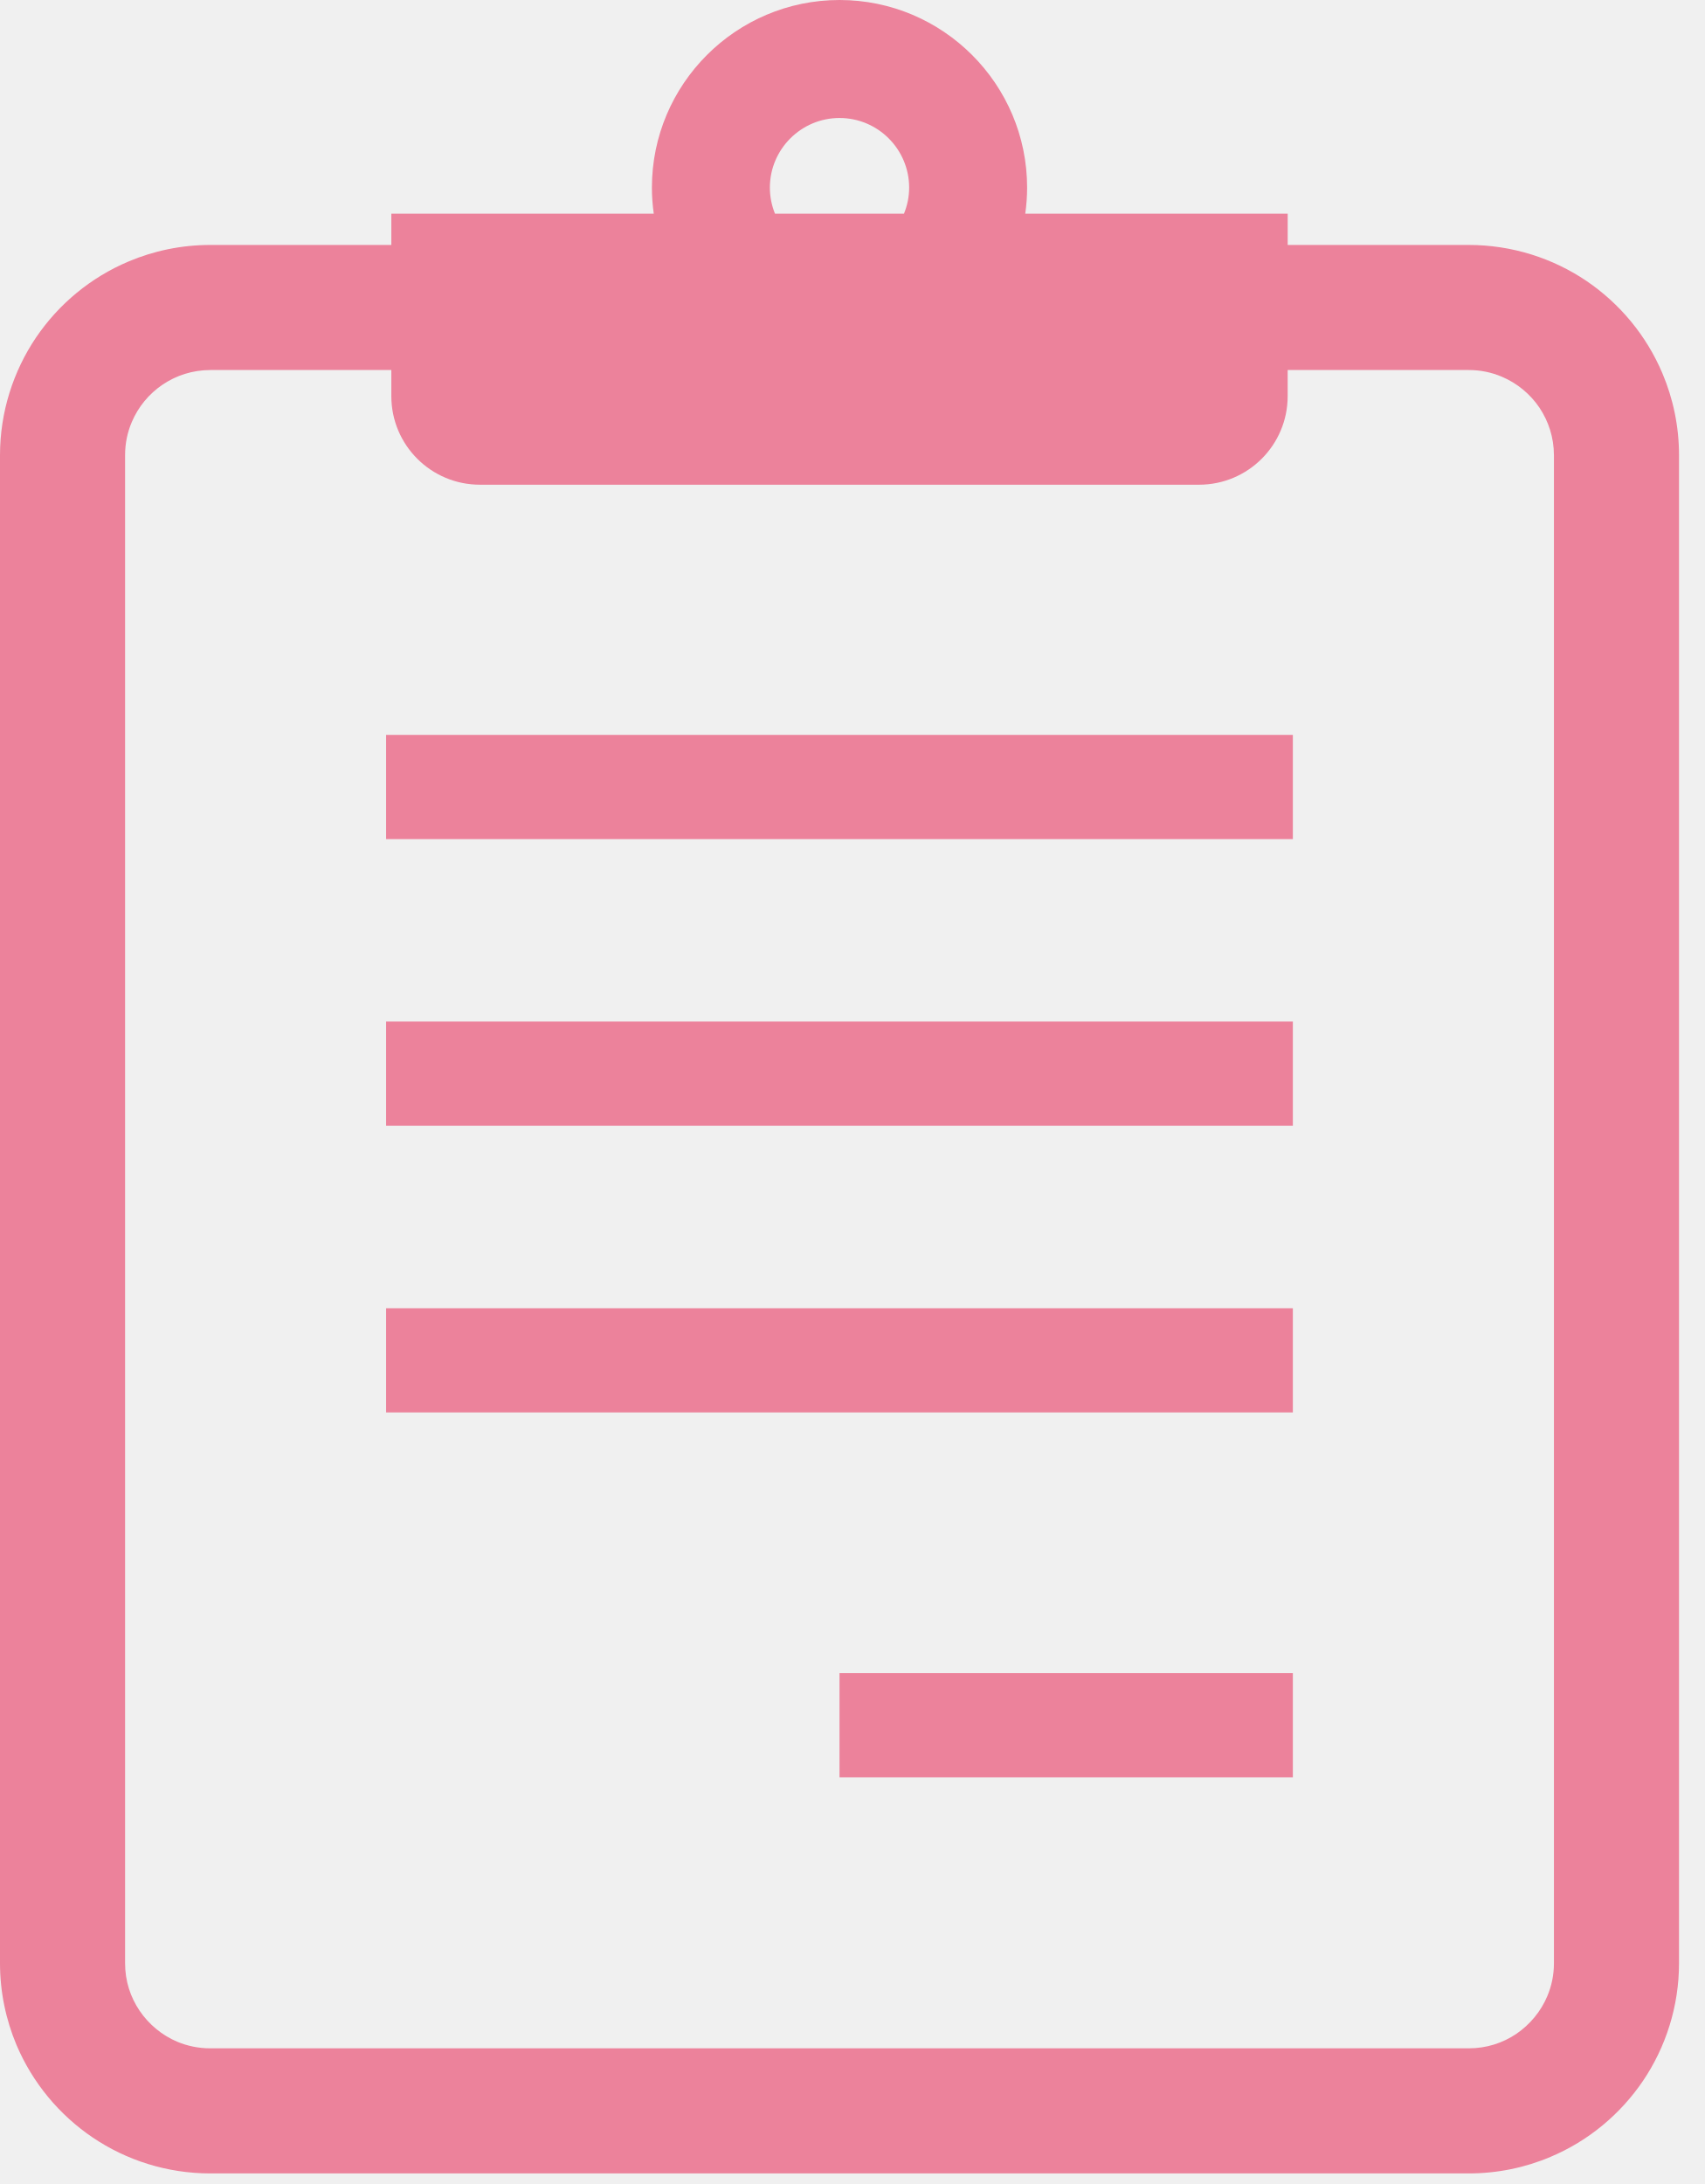
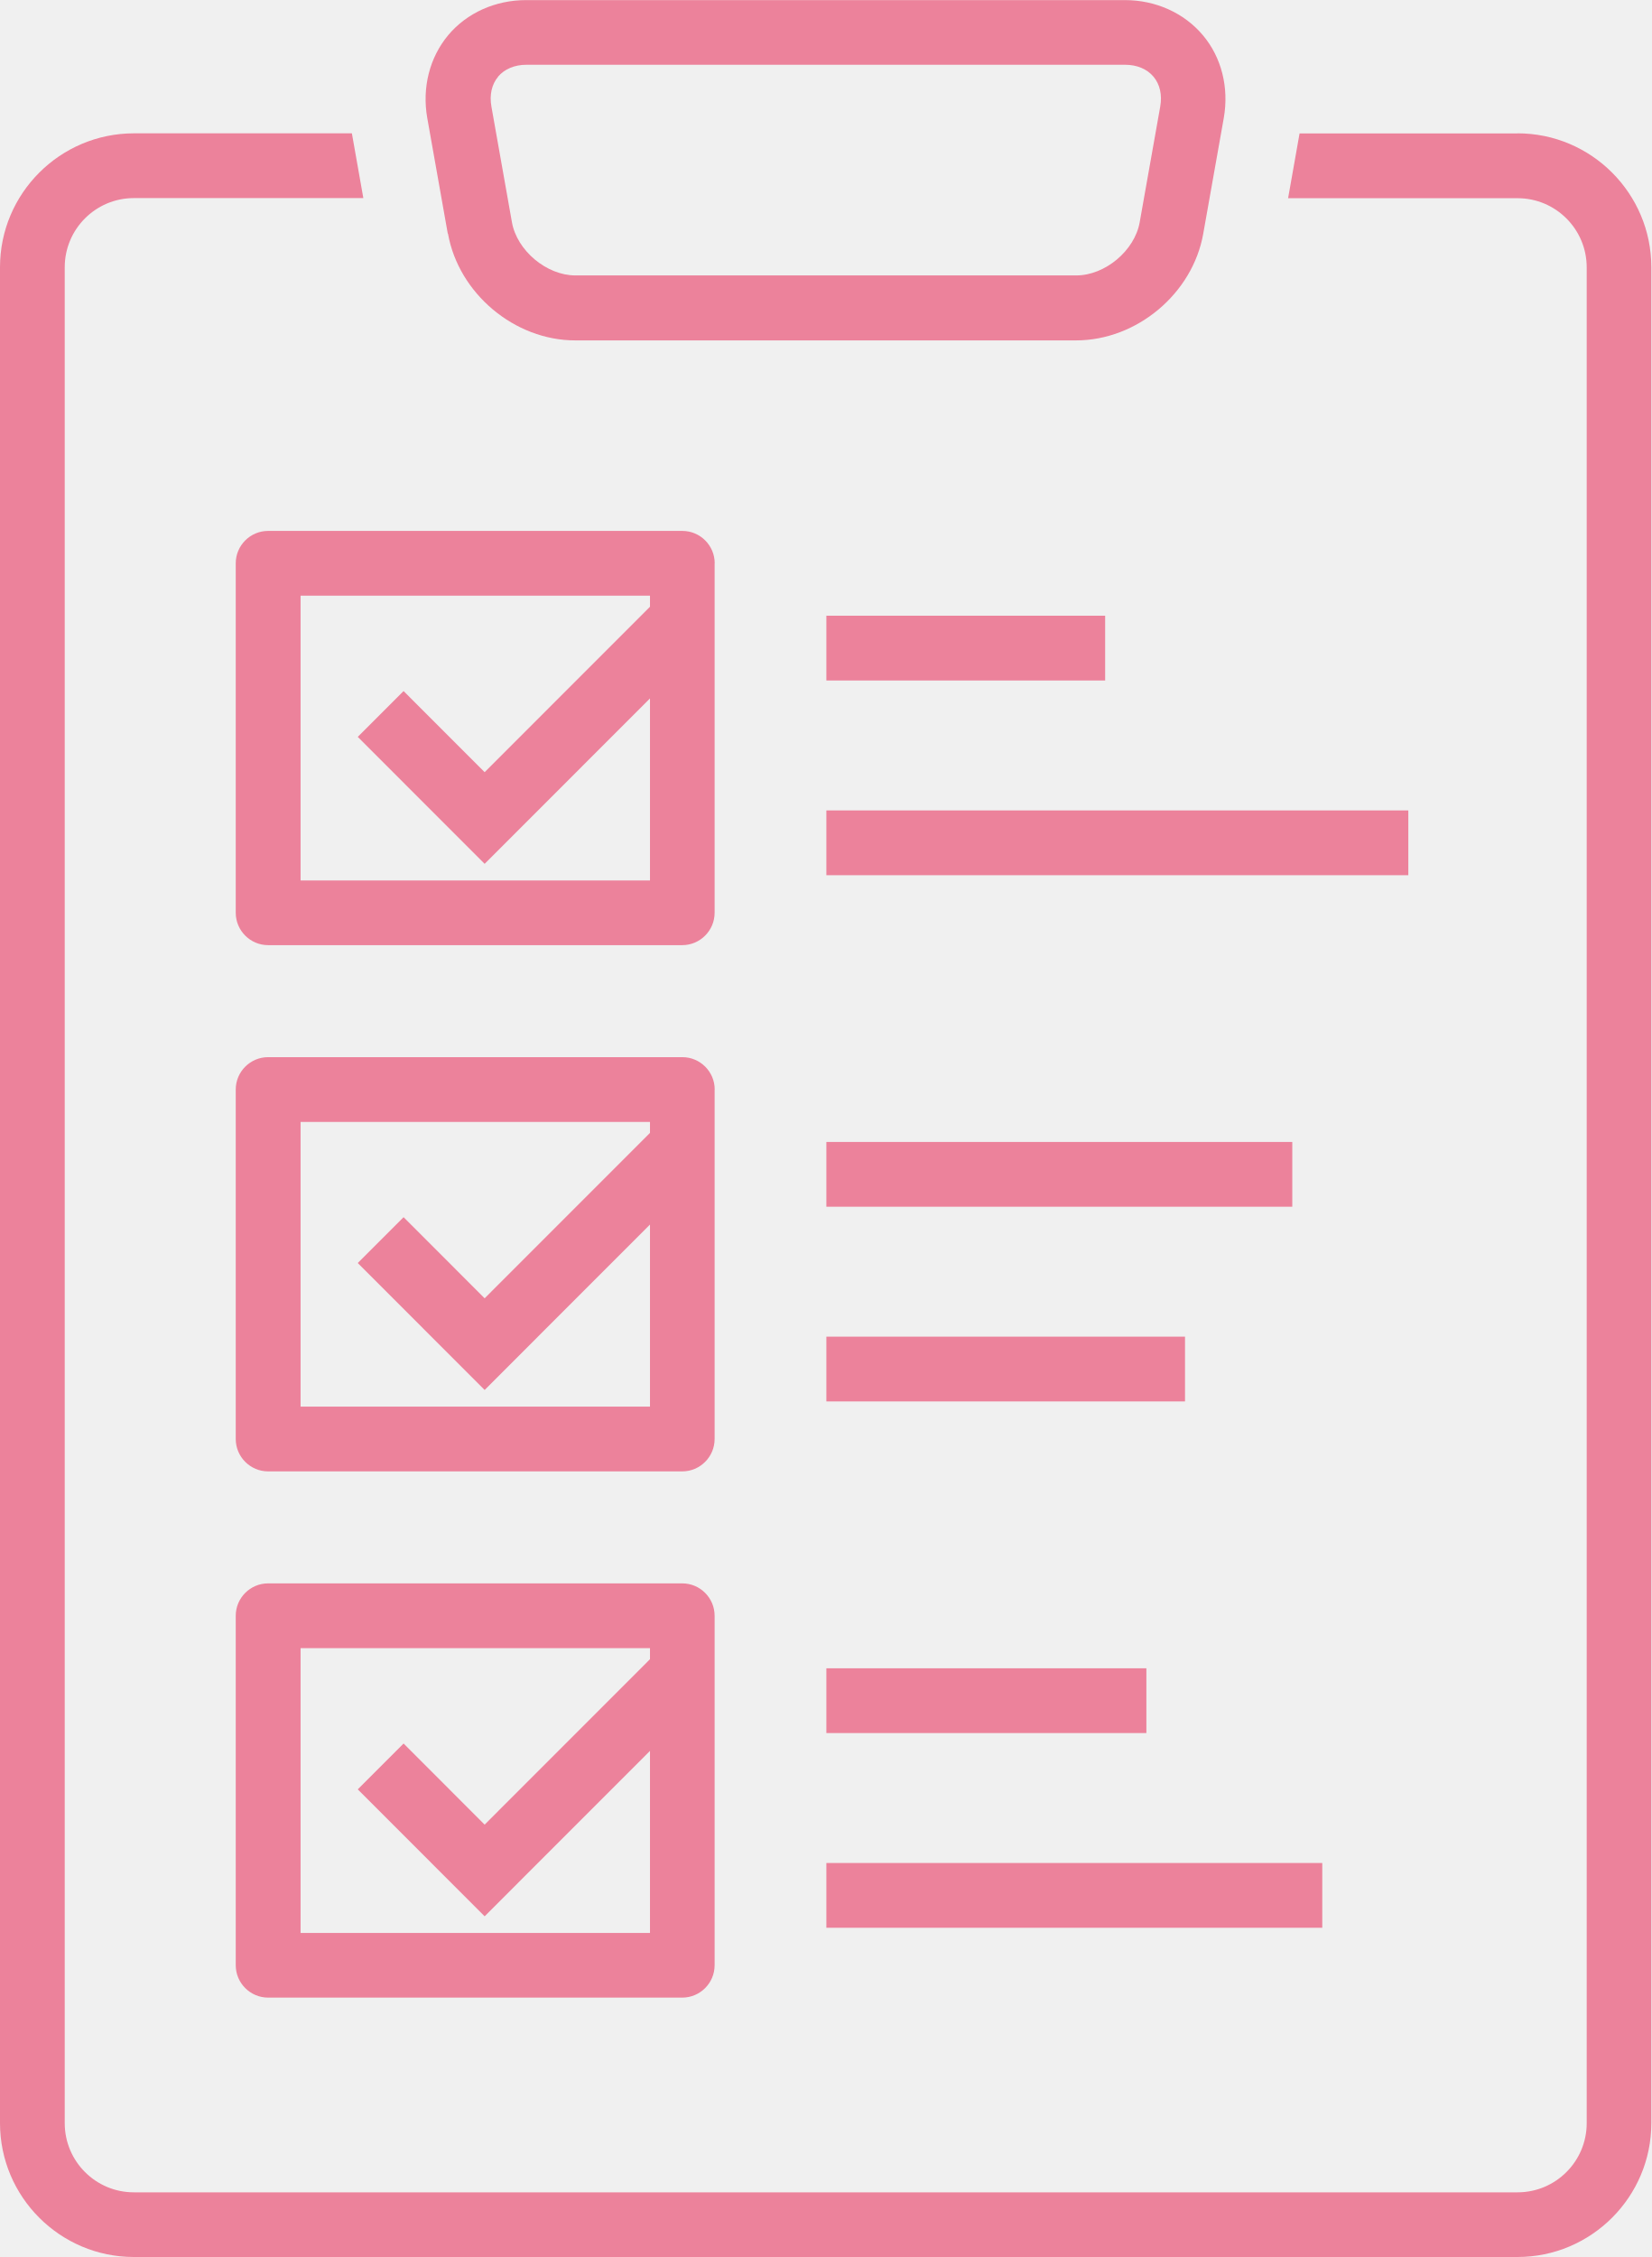
- <svg xmlns="http://www.w3.org/2000/svg" width="64" height="82" viewBox="0 0 64 82" fill="none">
-   <path d="M62.427 14.018C61.827 12.598 60.828 11.398 59.571 10.546C58.313 9.697 56.782 9.197 55.153 9.197H48.355V8.024H38.5C38.545 7.705 38.57 7.376 38.57 7.045C38.57 3.16 35.41 0 31.525 0C27.64 0 24.48 3.16 24.48 7.045C24.48 7.376 24.505 7.705 24.55 8.024H14.695V9.197H7.897C6.814 9.197 5.768 9.418 4.824 9.819C3.402 10.419 2.202 11.418 1.35 12.676C0.501 13.936 0 15.465 0 17.093V73.708C0 74.792 0.222 75.835 0.62 76.781C1.223 78.201 2.221 79.401 3.479 80.253C4.737 81.104 6.268 81.603 7.897 81.603H55.153C56.236 81.603 57.282 81.383 58.228 80.98C59.648 80.382 60.848 79.381 61.7 78.124C62.549 76.866 63.05 75.335 63.05 73.708V17.093C63.05 16.008 62.828 14.964 62.427 14.018ZM31.525 4.43C32.967 4.43 34.14 5.603 34.14 7.045C34.14 7.391 34.07 7.72 33.945 8.024H29.102C28.98 7.72 28.91 7.391 28.91 7.045C28.91 5.603 30.085 4.43 31.525 4.43ZM58.353 73.708C58.353 74.157 58.263 74.57 58.102 74.951C57.862 75.521 57.452 76.014 56.941 76.363C56.428 76.707 55.825 76.906 55.153 76.906H7.897C7.448 76.906 7.033 76.816 6.652 76.657C6.081 76.415 5.588 76.004 5.242 75.494C4.896 74.981 4.697 74.378 4.697 73.708V17.093C4.697 16.645 4.786 16.229 4.948 15.848C5.19 15.275 5.596 14.785 6.109 14.439C6.622 14.095 7.224 13.896 7.897 13.893H14.695V14.872C14.695 16.71 16.184 18.199 18.025 18.199H45.025C46.865 18.199 48.354 16.71 48.354 14.872V13.893H55.153C55.601 13.893 56.017 13.983 56.398 14.145C56.968 14.386 57.461 14.792 57.808 15.305C58.151 15.821 58.35 16.421 58.353 17.093V73.708Z" fill="#EC829B" />
-   <path d="M48.549 27.592H14.499V31.505H48.549V27.592Z" fill="#EC829B" />
-   <path d="M48.549 38.355H14.499V42.268H48.549V38.355Z" fill="#EC829B" />
-   <path d="M48.549 49.119H14.499V53.031H48.549V49.119Z" fill="#EC829B" />
-   <path d="M48.549 62.815H31.525V66.73H48.549V62.815Z" fill="#EC829B" />
+ <svg xmlns="http://www.w3.org/2000/svg" width="120" height="164" viewBox="0 0 120 164" fill="none">
+   <g clip-path="url(#clip0_239_26)">
+     <path d="M110.273 9.695H94.437L93.604 14.402H110.28C113.052 14.402 115.303 16.654 115.303 19.427V154.276C115.303 157.049 113.052 159.301 110.28 159.301H9.727C6.955 159.301 4.704 157.049 4.704 154.276V19.419C4.704 16.646 6.955 14.394 9.727 14.394H26.403L25.571 9.688H9.727C4.364 9.695 0 14.054 0 19.419V154.269C0 159.634 4.364 164 9.727 164H110.273C115.636 164 120 159.634 120 154.269V19.419C120 14.054 115.636 9.688 110.273 9.688V9.695Z" fill="#EC829B" />
+     <path d="M32.555 16.979C33.329 21.324 37.39 24.734 41.797 24.734H78.195C82.61 24.734 86.671 21.331 87.438 16.979L88.929 8.58C89.32 6.372 88.77 4.171 87.409 2.556C86.048 0.941 83.986 0.007 81.742 0.007H38.236C35.993 0.007 33.93 0.934 32.569 2.556C31.216 4.178 30.659 6.372 31.049 8.58L32.54 16.979H32.555ZM36.188 5.575C36.659 5.018 37.39 4.706 38.251 4.706H81.756C82.618 4.706 83.349 5.011 83.819 5.568C84.29 6.126 84.463 6.9 84.311 7.748L82.82 16.147C82.458 18.21 80.302 20.013 78.21 20.013H41.812C39.72 20.013 37.563 18.203 37.201 16.147L35.711 7.748C35.559 6.9 35.732 6.126 36.203 5.568L36.188 5.575Z" fill="#EC829B" />
+     <path d="M51.937 40.931C51.937 39.635 50.881 38.578 49.585 38.578H19.484C18.188 38.578 17.131 39.635 17.131 40.931V66.324C17.131 67.62 18.188 68.677 19.484 68.677H49.578C50.873 68.677 51.93 67.62 51.93 66.324V40.931H51.937ZM21.843 63.971V43.285H47.233V44.088L35.218 56.108L29.327 50.214L25.998 53.544L35.218 62.769L47.233 50.75V63.978H21.836L21.843 63.971Z" fill="#EC829B" />
+     <path d="M80.309 44.74H60.051V49.446H80.309V44.74Z" fill="#EC829B" />
+     <path d="M102.34 58.888H60.051V63.595H102.34V58.888Z" fill="#EC829B" />
+     <path d="M51.937 79.169C51.937 77.873 50.881 76.816 49.585 76.816H19.484C18.188 76.816 17.131 77.873 17.131 79.169V104.562C17.131 105.858 18.188 106.915 19.484 106.915H49.578C50.873 106.915 51.93 105.858 51.93 104.562V79.169H51.937ZM21.843 102.209V81.522H47.233V82.319L35.218 94.338L29.327 88.444L25.998 91.775L35.218 101L47.233 88.98V102.209H21.836H21.843Z" fill="#EC829B" />
+     <path d="M93.908 82.978H60.051V87.684H93.908V82.978Z" fill="#EC829B" />
+     <path d="M86.113 97.126H60.051V101.832H86.113V97.126Z" fill="#EC829B" />
+     <path d="M49.585 115.053H19.484C18.188 115.053 17.131 116.11 17.131 117.406V142.799C17.131 144.095 18.188 145.152 19.484 145.152H49.578C50.873 145.152 51.93 144.095 51.93 142.799V117.406C51.93 116.11 50.873 115.053 49.578 115.053H49.585ZM21.843 140.446V119.76H47.233V120.563L35.218 132.583L29.327 126.689L25.998 130.02L35.218 139.244L47.233 127.225V140.453H21.836L21.843 140.446Z" fill="#EC829B" />
+     <path d="M83.305 121.223H60.051V125.929H83.305V121.223Z" fill="#EC829B" />
+     <path d="M96.087 135.371H60.051V140.077H96.087V135.371Z" fill="#EC829B" />
+   </g>
+   <defs>
+     <clipPath id="clip0_239_26">
+       <rect width="120" height="164" fill="white" />
+     </clipPath>
+   </defs>
</svg>
